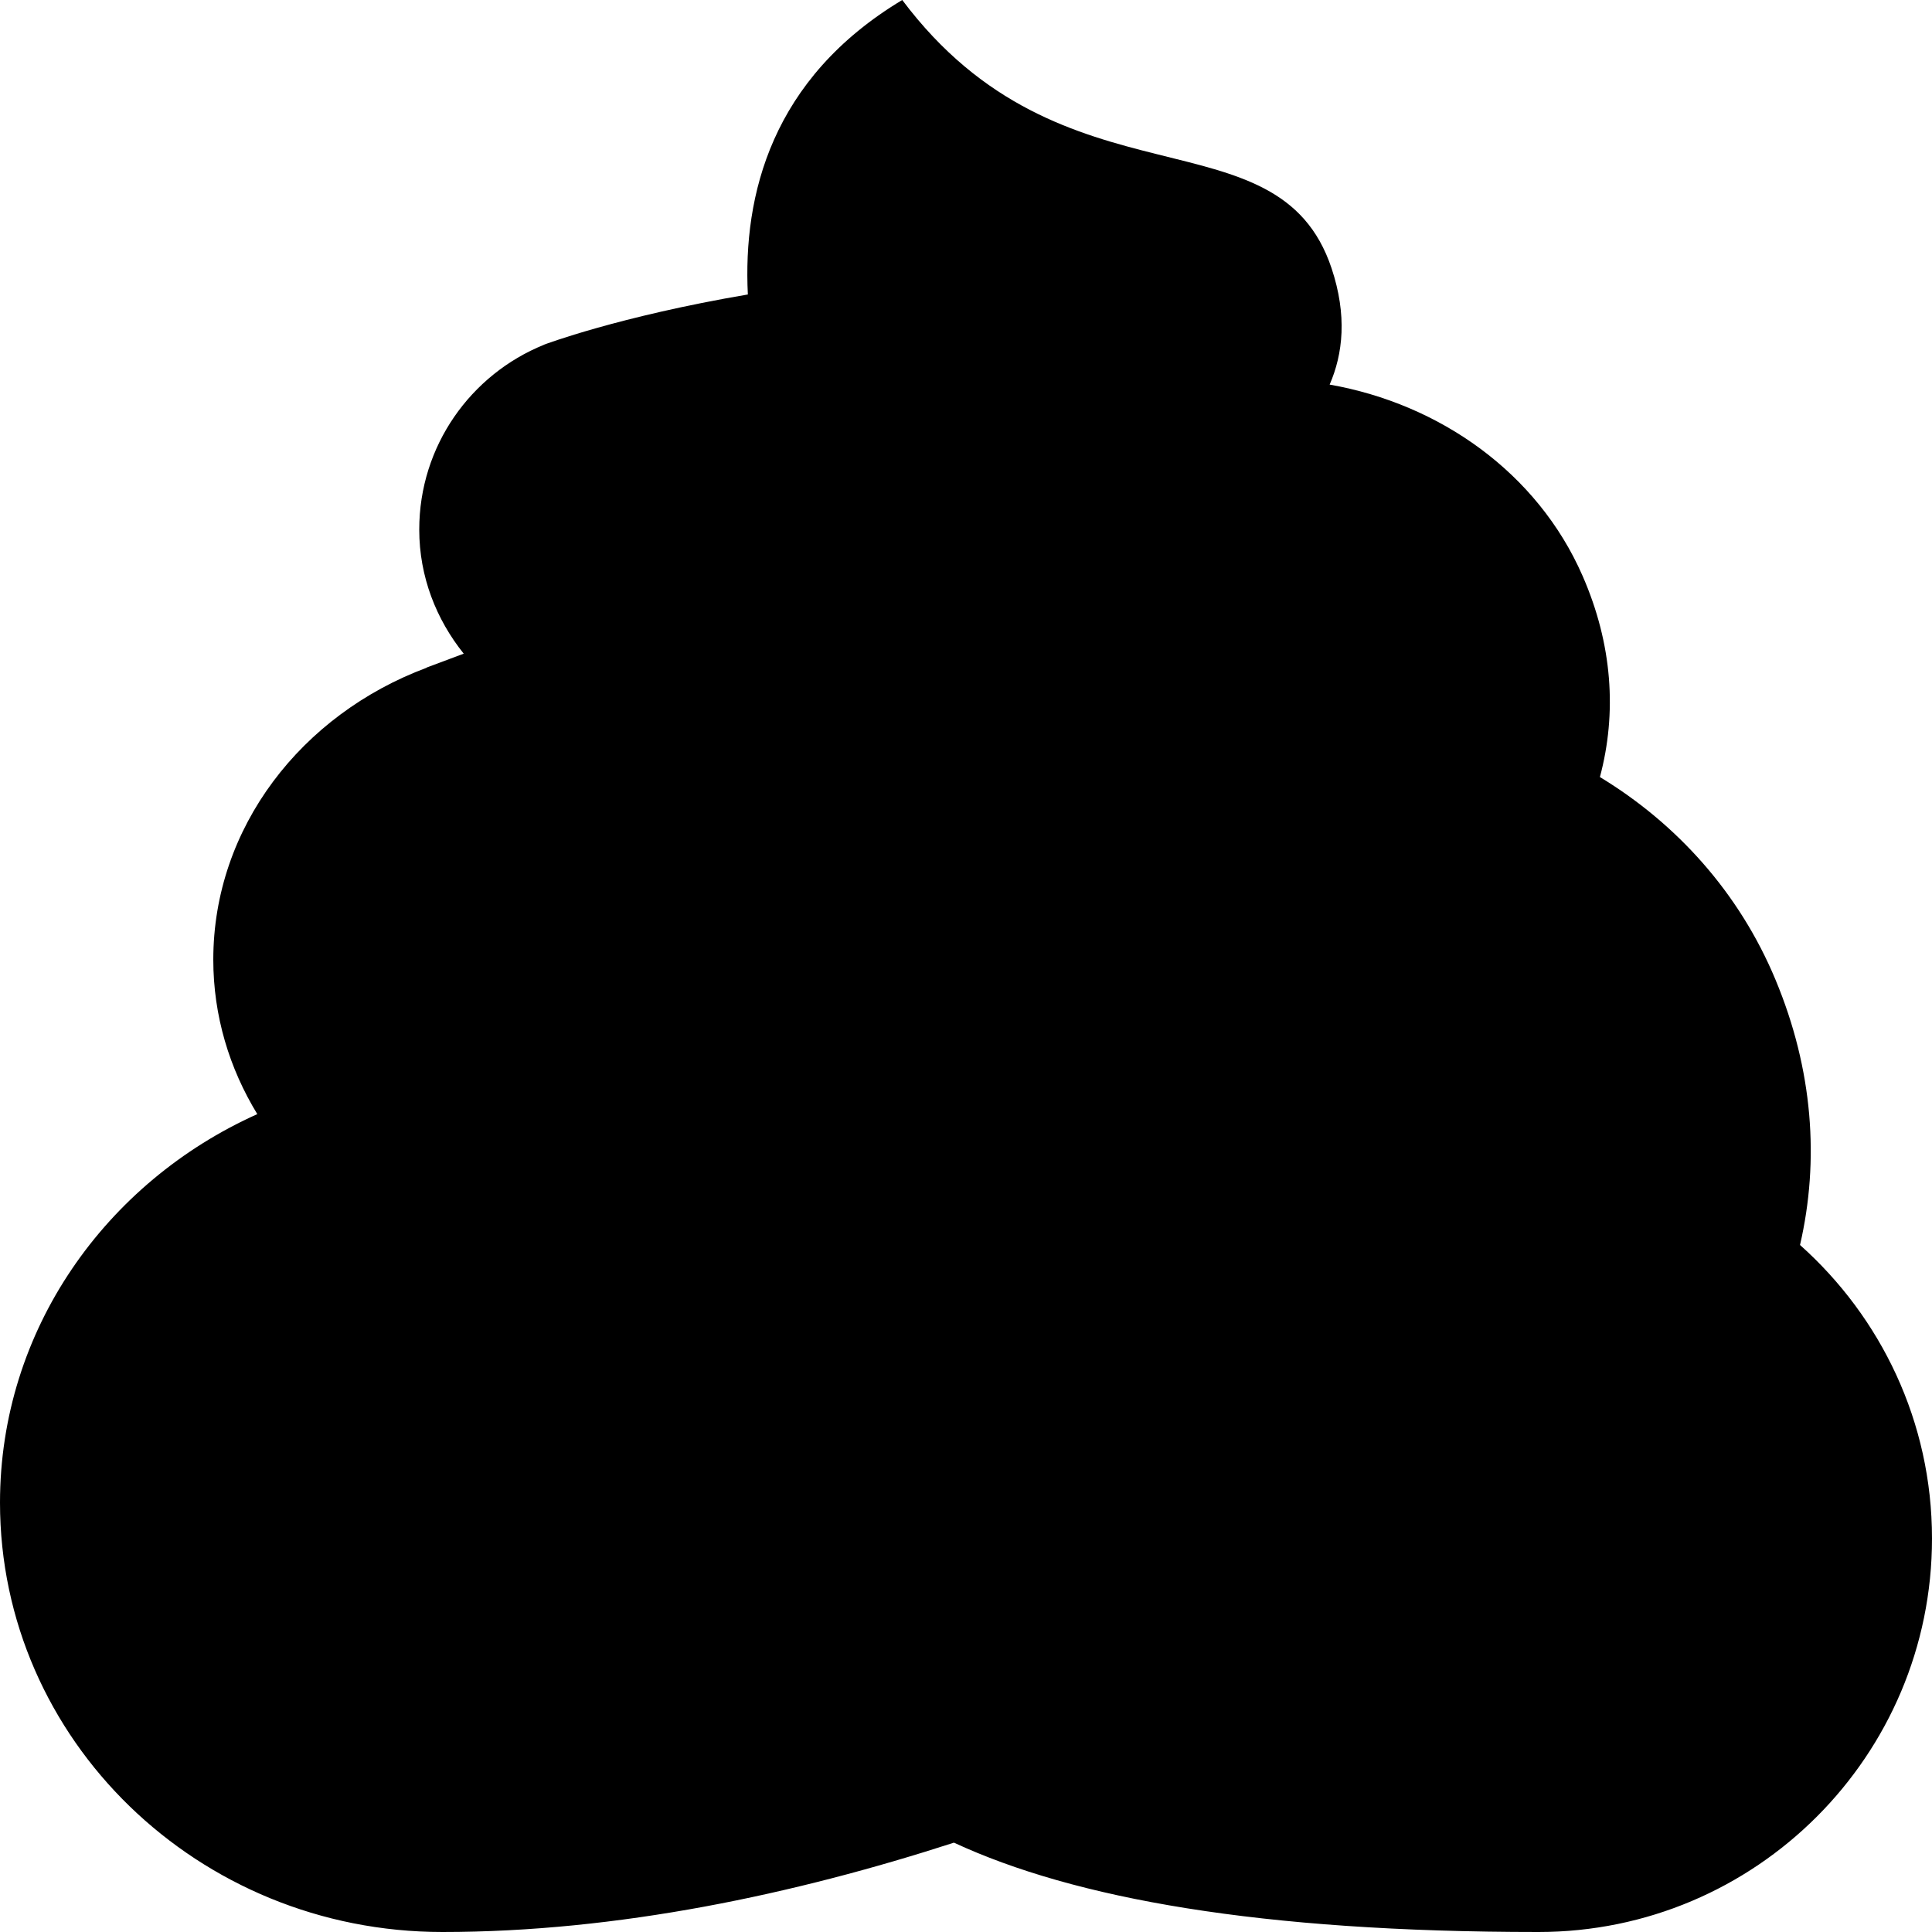
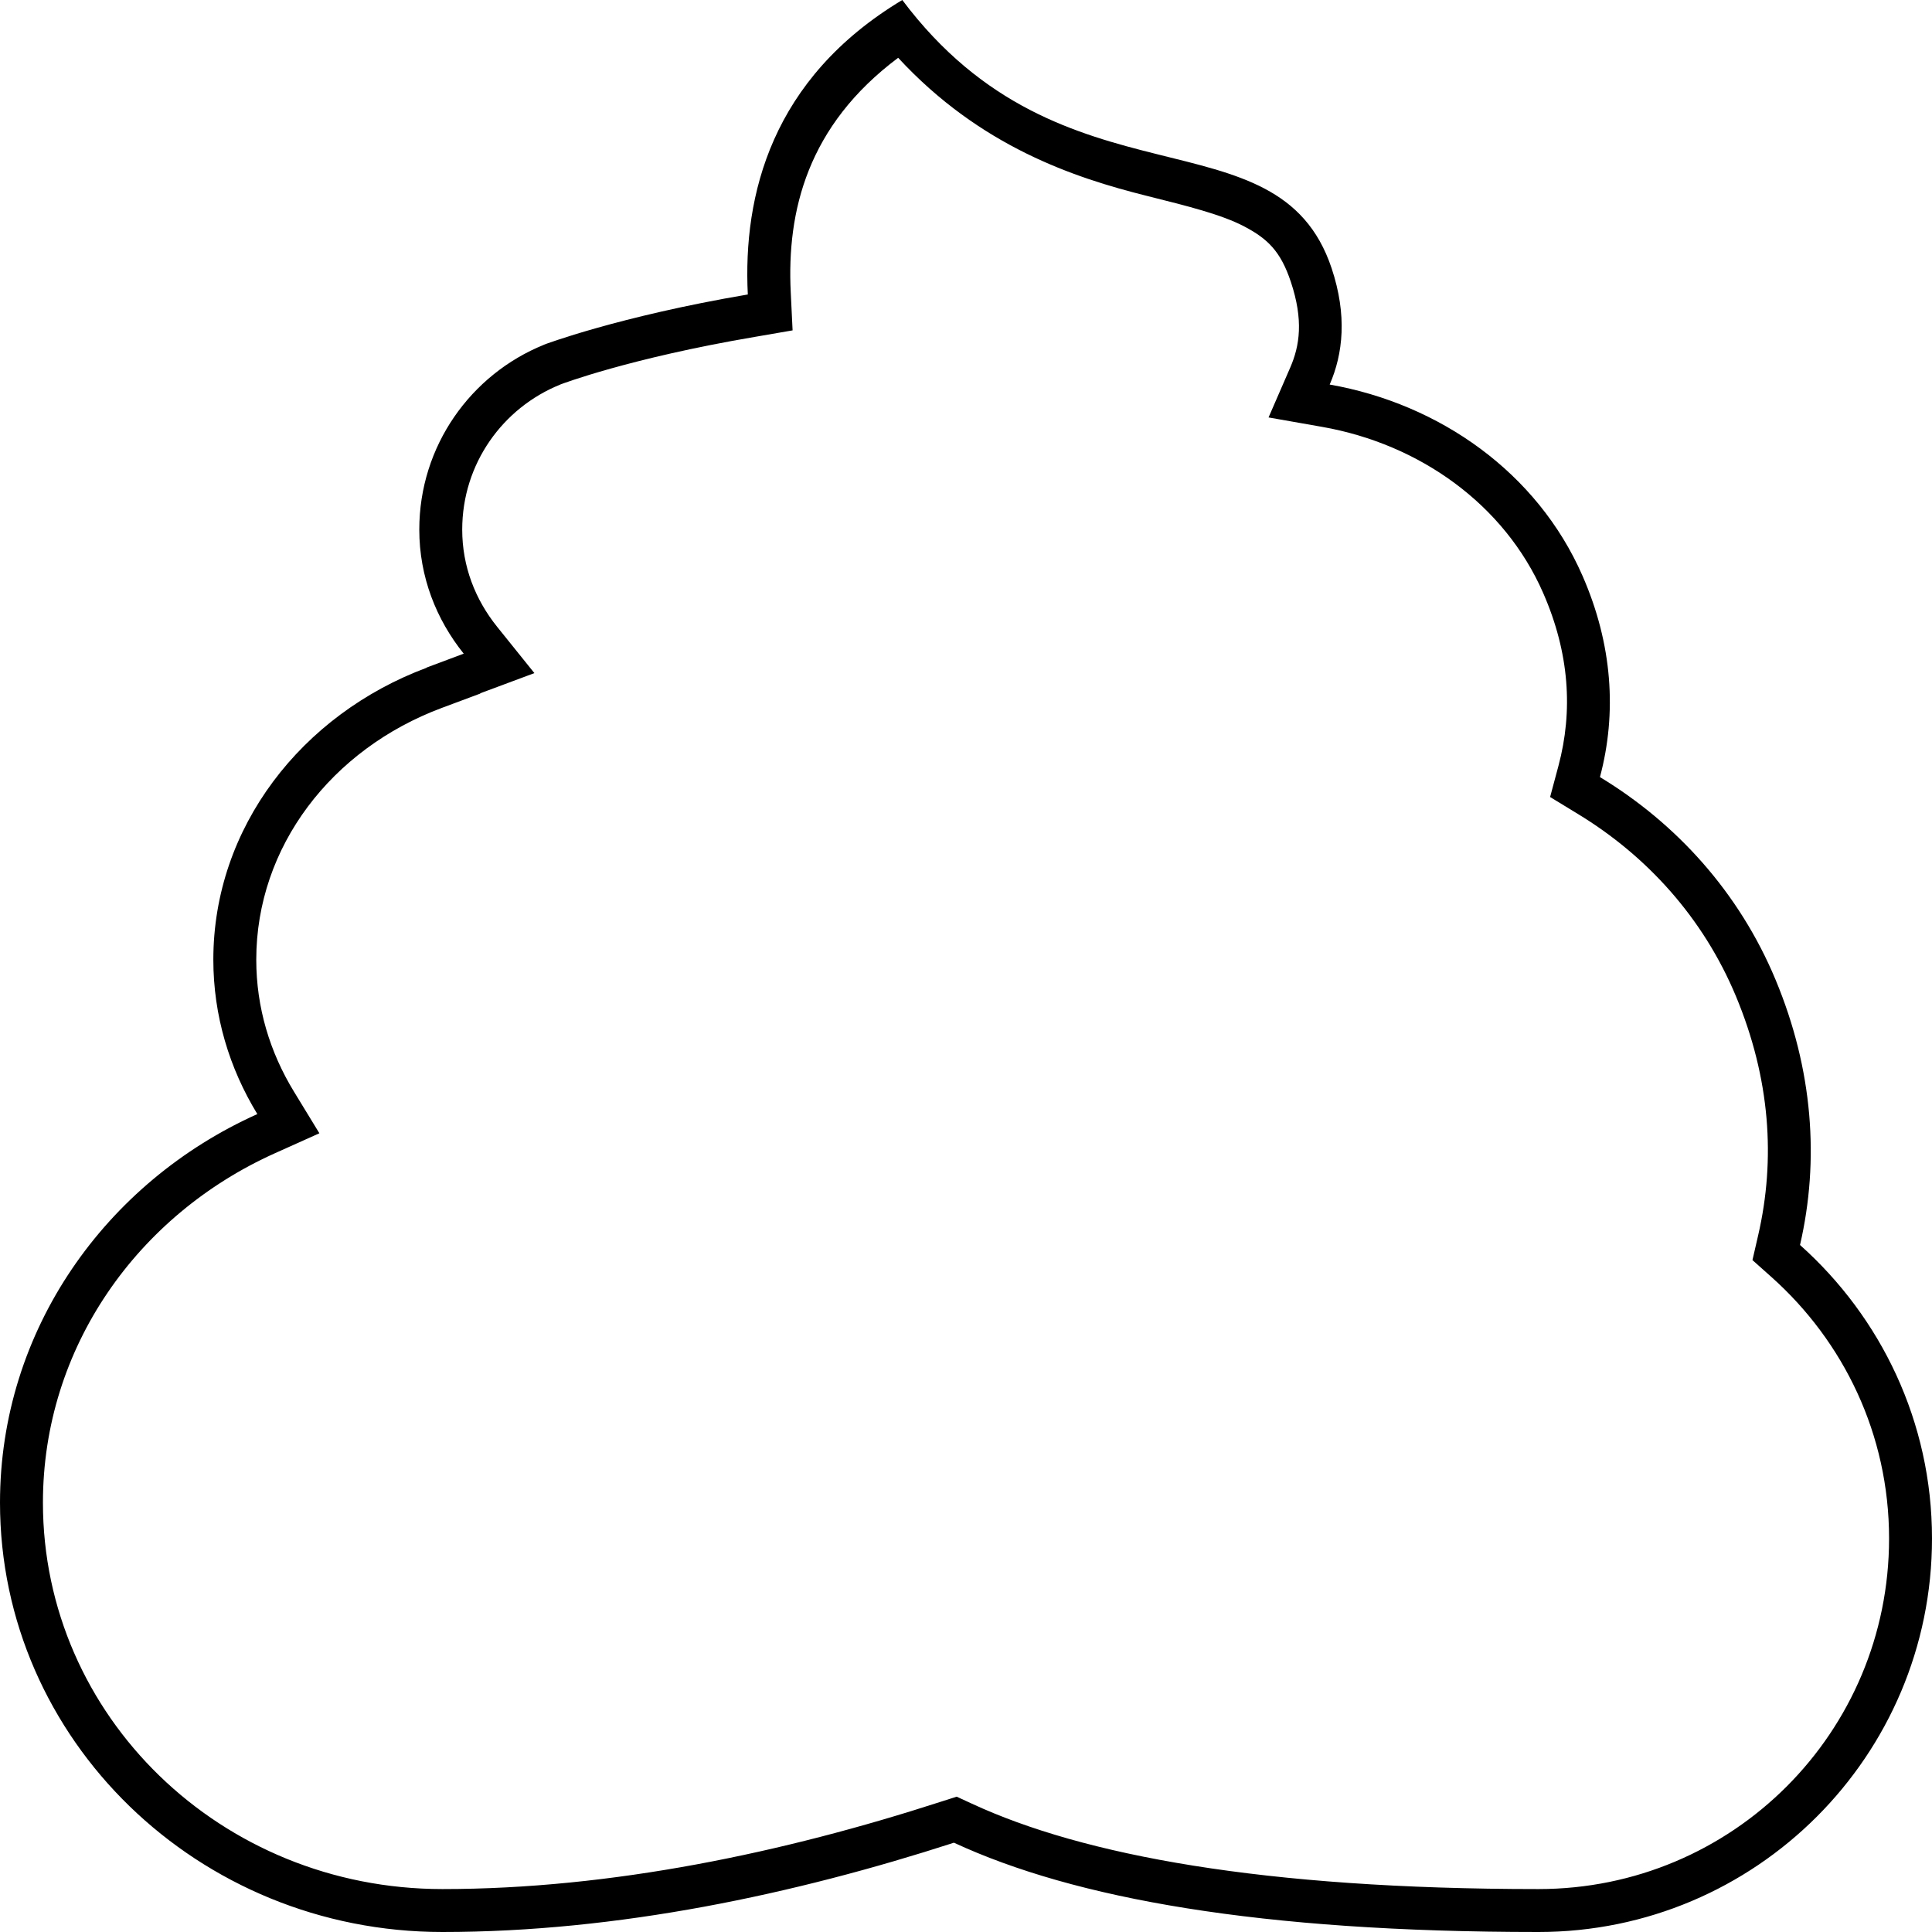
<svg xmlns="http://www.w3.org/2000/svg" viewBox="0 0 45 45" style="enable-background:new 0 0 45 45;" xml:space="preserve" version="1.1" id="svg2">
  <defs id="defs6">
    <clipPath id="clipPath16" clipPathUnits="userSpaceOnUse">
      <path id="path18" d="M 0,36 36,36 36,0 0,0 0,36 Z" />
    </clipPath>
  </defs>
-   <path d="m 41.926,28.998 c 0.455,-1.972 0.304,-4.082 -0.573,-6.183 C 40.506,20.784 39.045,19.178 37.265,18.099 c 0.399,-1.491 0.294,-3.094 -0.405,-4.689 -1.05,-2.4 -3.325,-4.001 -5.89,-4.452 0.311,-0.715 0.411,-1.61 0.045,-2.709 -1.25,-3.75 -6.25,-1.25 -10,-6.249 -3.049,1.83 -3.711,4.549 -3.596,6.859 -3.027,0.515 -4.75,1.17 -4.75,1.17 V 8.031 C 10.967,8.72 9.765,10.386 9.765,12.335 c 0,1.099 0.398,2.095 1.036,2.89 l -0.865,0.324 0.001,0.004 c -2.913,1.087 -4.969,3.72 -4.969,6.799 0,1.309 0.375,2.534 1.025,3.598 C 2.464,27.534 0,30.977 0,35 c 0,5.522 4.614,10 10.305,10 4.086,0 8.199,-0.879 11.914,-2.081 2.804,1.3 7.119,2.081 13.615,2.081 5.062,0 9.166,-4.104 9.166,-9.166 0,-2.72 -1.191,-5.156 -3.074,-6.836" style="fill:#000000;fill-opacity:1;fill-rule:nonzero;stroke:none;stroke-width:1.25" id="path907" />
+   <path style="fill:#000000;fill-opacity:1;fill-rule:nonzero;stroke:none;stroke-width:2;stroke-opacity:1;stroke-miterlimit:4;stroke-dasharray:none" d="M 21.016 0 C 17.967 1.83 17.303 4.549 17.418 6.859 C 14.39 7.374 12.668 8.029 12.668 8.029 L 12.668 8.031 C 10.967 8.72 9.766 10.387 9.766 12.336 C 9.766 13.435 10.162 14.43 10.801 15.225 L 9.936 15.549 L 9.938 15.553 C 7.025 16.64 4.969 19.273 4.969 22.352 C 4.969 23.66 5.344 24.885 5.994 25.949 C 2.464 27.534 1.1842379e-15 30.976 0 35 C 0 40.523 4.613 45 10.305 45 C 14.391 45 18.504 44.122 22.219 42.92 C 25.023 44.22 29.338 45 35.834 45 C 40.896 45 45 40.896 45 35.834 C 45 33.114 43.808 30.678 41.926 28.998 C 42.381 27.026 42.23 24.914 41.354 22.814 C 40.506 20.783 39.046 19.178 37.266 18.1 C 37.664 16.608 37.558 15.005 36.859 13.41 C 35.809 11.01 33.536 9.408 30.971 8.957 C 31.282 8.242 31.382 7.347 31.016 6.248 C 29.766 2.498 24.766 4.999 21.016 0 z M 20.92 1.346 C 22.831 3.414 25.018 4.139 26.711 4.562 C 27.661 4.8 28.453 4.996 28.986 5.277 C 29.52 5.559 29.828 5.848 30.066 6.564 C 30.364 7.457 30.273 8.052 30.053 8.559 L 29.547 9.723 L 30.797 9.943 C 33.064 10.342 35.04 11.747 35.943 13.811 C 36.558 15.214 36.64 16.564 36.299 17.84 L 36.105 18.564 L 36.746 18.955 C 38.357 19.932 39.669 21.374 40.432 23.201 C 41.232 25.119 41.36 27 40.951 28.773 L 40.818 29.35 L 41.26 29.744 C 42.94 31.244 44 33.406 44 35.834 C 44 40.356 40.356 44 35.834 44 C 29.418 44 25.226 43.211 22.639 42.012 L 22.283 41.848 L 21.91 41.967 C 18.265 43.147 14.248 44 10.305 44 C 5.138 44 1 39.966 1 35 C 1 31.384 3.209 28.296 6.404 26.861 L 7.439 26.396 L 6.848 25.428 C 6.287 24.509 5.969 23.469 5.969 22.352 C 5.969 19.718 7.726 17.447 10.287 16.49 L 11.188 16.154 L 11.186 16.148 L 12.447 15.678 L 11.58 14.6 C 11.07 13.965 10.766 13.194 10.766 12.336 C 10.766 10.799 11.712 9.499 13.045 8.959 L 13.053 8.955 C 13.073 8.947 14.654 8.344 17.586 7.846 L 18.461 7.695 L 18.418 6.809 C 18.324 4.92 18.805 2.927 20.92 1.346 z " id="path22" />
</svg>
